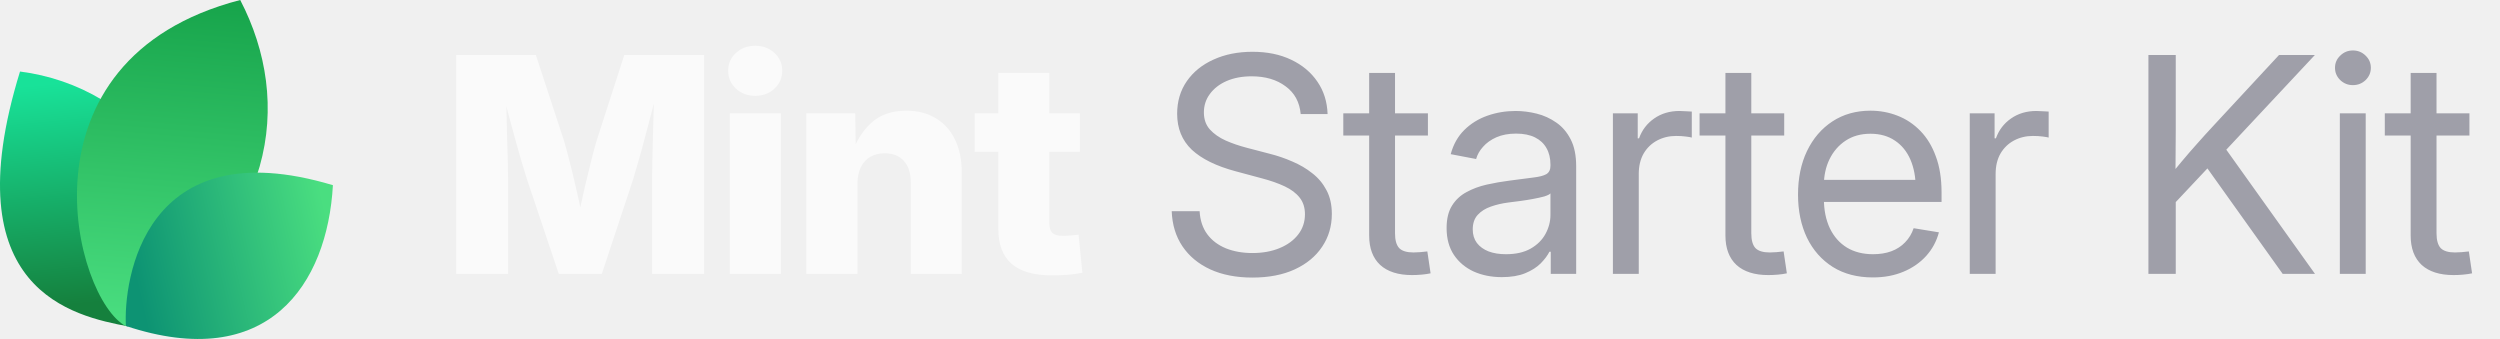
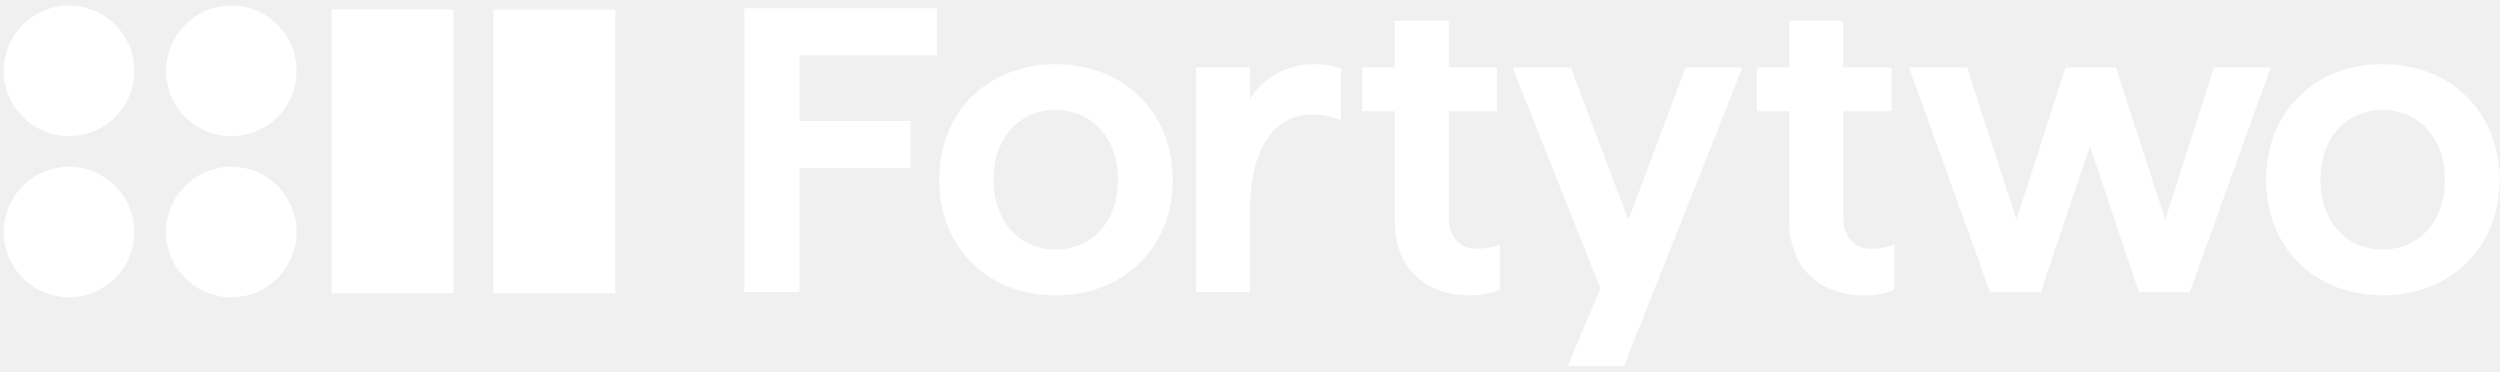
- <svg xmlns="http://www.w3.org/2000/svg" width="177" height="24" viewBox="0 0 177 24" fill="none">
-   <path d="M9.061 23.108C5.268 22.377 -3.391 20.627 1.417 5.064C9.634 6.099 16.973 14.064 9.061 23.108Z" fill="url(#paint0_linear_17557_2145)" />
-   <path d="M8.919 23.094C5.276 21.222 0.784 4.209 17.007 0C20.757 7.193 19.621 16.545 8.919 23.094Z" fill="url(#paint1_linear_17557_2145)" />
-   <path d="M8.914 23.079C8.735 19.882 10.159 9.085 23.57 13.111C23.181 20.123 18.984 26.418 8.914 23.079Z" fill="url(#paint2_linear_17557_2145)" />
-   <path d="M32.301 19.392V3.894H37.938L39.925 9.948C40.036 10.315 40.164 10.787 40.31 11.362C40.462 11.938 40.611 12.552 40.757 13.204C40.91 13.855 41.048 14.483 41.173 15.086C41.305 15.682 41.412 16.192 41.495 16.615H40.695C40.771 16.192 40.871 15.682 40.996 15.086C41.128 14.49 41.267 13.866 41.412 13.214C41.565 12.562 41.714 11.948 41.86 11.373C42.005 10.79 42.133 10.315 42.244 9.948L44.2 3.894H49.848V19.392H46.166V12.704C46.166 12.357 46.173 11.917 46.187 11.383C46.2 10.849 46.214 10.27 46.228 9.646C46.249 9.022 46.266 8.391 46.28 7.753C46.301 7.115 46.311 6.519 46.311 5.964H46.623C46.485 6.561 46.332 7.181 46.166 7.826C45.999 8.471 45.833 9.102 45.666 9.719C45.507 10.336 45.351 10.901 45.198 11.414C45.053 11.928 44.928 12.357 44.824 12.704L42.608 19.392H39.561L37.314 12.704C37.203 12.357 37.072 11.928 36.919 11.414C36.773 10.901 36.614 10.34 36.441 9.729C36.274 9.112 36.104 8.481 35.931 7.836C35.764 7.192 35.608 6.567 35.463 5.964H35.827C35.834 6.512 35.844 7.105 35.858 7.743C35.872 8.374 35.886 9.005 35.9 9.636C35.92 10.26 35.938 10.839 35.952 11.373C35.965 11.907 35.972 12.351 35.972 12.704V19.392H32.301ZM51.668 19.392V8.024H55.288V19.392H51.668ZM53.468 6.786C52.927 6.786 52.473 6.616 52.105 6.276C51.738 5.93 51.554 5.507 51.554 5.007C51.554 4.508 51.738 4.088 52.105 3.749C52.473 3.409 52.927 3.239 53.468 3.239C54.009 3.239 54.463 3.409 54.83 3.749C55.198 4.082 55.382 4.501 55.382 5.007C55.382 5.507 55.198 5.93 54.83 6.276C54.463 6.616 54.009 6.786 53.468 6.786ZM60.708 13.027V19.392H57.088V8.024H60.551L60.593 10.967H60.281C60.593 10.024 61.061 9.268 61.685 8.7C62.309 8.124 63.138 7.836 64.171 7.836C64.975 7.836 65.672 8.017 66.262 8.377C66.851 8.731 67.302 9.234 67.614 9.885C67.933 10.537 68.092 11.307 68.092 12.194V19.392H64.483V12.912C64.483 12.26 64.32 11.754 63.994 11.394C63.675 11.033 63.221 10.853 62.632 10.853C62.25 10.853 61.914 10.936 61.623 11.102C61.332 11.269 61.106 11.515 60.947 11.841C60.787 12.16 60.708 12.555 60.708 13.027ZM76.456 8.024V10.749H69.008V8.024H76.456ZM70.683 5.163H74.292V15.783C74.292 16.102 74.361 16.334 74.5 16.48C74.646 16.625 74.899 16.698 75.259 16.698C75.405 16.698 75.596 16.688 75.831 16.667C76.074 16.646 76.251 16.629 76.362 16.615L76.632 19.309C76.313 19.378 75.963 19.427 75.582 19.455C75.207 19.482 74.836 19.496 74.469 19.496C73.2 19.496 72.25 19.222 71.619 18.674C70.995 18.127 70.683 17.308 70.683 16.22V5.163Z" fill="#FAFAFA" />
-   <path d="M88.667 19.652C87.523 19.652 86.528 19.458 85.682 19.07C84.843 18.681 84.188 18.137 83.716 17.437C83.245 16.736 82.992 15.908 82.957 14.951H84.933C84.968 15.596 85.148 16.14 85.474 16.584C85.8 17.021 86.24 17.354 86.795 17.582C87.35 17.804 87.974 17.915 88.667 17.915C89.388 17.915 90.026 17.801 90.581 17.572C91.143 17.343 91.583 17.024 91.902 16.615C92.228 16.199 92.391 15.717 92.391 15.169C92.391 14.698 92.266 14.306 92.017 13.994C91.767 13.675 91.413 13.408 90.956 13.193C90.498 12.978 89.954 12.787 89.323 12.621L87.502 12.132C86.123 11.765 85.082 11.255 84.382 10.603C83.689 9.944 83.342 9.095 83.342 8.055C83.342 7.174 83.571 6.404 84.028 5.746C84.486 5.087 85.117 4.577 85.921 4.217C86.726 3.849 87.645 3.666 88.678 3.666C89.718 3.666 90.63 3.853 91.413 4.227C92.204 4.602 92.824 5.122 93.275 5.787C93.726 6.446 93.965 7.209 93.993 8.076H92.089C92.013 7.23 91.656 6.574 91.018 6.11C90.387 5.638 89.586 5.403 88.615 5.403C87.95 5.403 87.36 5.513 86.847 5.735C86.341 5.957 85.946 6.262 85.661 6.651C85.377 7.032 85.235 7.469 85.235 7.961C85.235 8.447 85.377 8.849 85.661 9.168C85.946 9.48 86.317 9.74 86.774 9.948C87.232 10.149 87.724 10.319 88.251 10.457L89.884 10.884C90.439 11.023 90.977 11.206 91.496 11.435C92.023 11.657 92.495 11.934 92.911 12.267C93.334 12.593 93.67 12.995 93.92 13.474C94.17 13.945 94.294 14.504 94.294 15.149C94.294 16.015 94.066 16.788 93.608 17.468C93.157 18.148 92.512 18.681 91.673 19.07C90.834 19.458 89.832 19.652 88.667 19.652ZM101.097 8.024V9.594H95.106V8.024H101.097ZM96.937 5.163H98.767V16.521C98.767 17 98.865 17.347 99.059 17.562C99.26 17.77 99.6 17.874 100.078 17.874C100.21 17.874 100.366 17.867 100.546 17.853C100.733 17.832 100.903 17.815 101.056 17.801L101.285 19.351C101.097 19.392 100.886 19.423 100.65 19.444C100.414 19.465 100.189 19.475 99.974 19.475C98.996 19.475 98.244 19.236 97.717 18.758C97.197 18.272 96.937 17.579 96.937 16.677V5.163ZM106.33 19.621C105.595 19.621 104.932 19.489 104.343 19.226C103.754 18.955 103.285 18.564 102.939 18.05C102.592 17.53 102.419 16.896 102.419 16.147C102.419 15.495 102.547 14.965 102.804 14.556C103.06 14.146 103.403 13.828 103.833 13.599C104.263 13.363 104.742 13.186 105.269 13.068C105.796 12.95 106.333 12.857 106.881 12.787C107.574 12.69 108.132 12.617 108.555 12.569C108.978 12.52 109.287 12.441 109.481 12.33C109.675 12.212 109.772 12.014 109.772 11.737V11.654C109.772 11.203 109.679 10.815 109.492 10.489C109.311 10.163 109.041 9.91 108.68 9.729C108.32 9.549 107.872 9.459 107.338 9.459C106.805 9.459 106.34 9.546 105.945 9.719C105.556 9.892 105.241 10.118 104.998 10.395C104.755 10.665 104.593 10.953 104.509 11.258L102.71 10.915C102.897 10.222 103.22 9.65 103.677 9.199C104.135 8.748 104.679 8.412 105.31 8.19C105.941 7.968 106.607 7.857 107.307 7.857C107.8 7.857 108.295 7.92 108.795 8.044C109.301 8.169 109.765 8.381 110.188 8.679C110.611 8.97 110.951 9.369 111.208 9.875C111.464 10.374 111.593 11.005 111.593 11.768V19.392H109.793V17.822H109.7C109.568 18.085 109.363 18.359 109.086 18.643C108.809 18.921 108.444 19.153 107.994 19.34C107.543 19.527 106.988 19.621 106.33 19.621ZM106.621 17.998C107.321 17.998 107.904 17.867 108.368 17.603C108.84 17.333 109.19 16.986 109.419 16.563C109.654 16.133 109.772 15.682 109.772 15.211V13.692C109.703 13.769 109.554 13.841 109.325 13.911C109.096 13.973 108.829 14.032 108.524 14.088C108.226 14.143 107.921 14.192 107.609 14.233C107.304 14.275 107.033 14.309 106.798 14.337C106.354 14.393 105.938 14.49 105.549 14.628C105.168 14.76 104.86 14.954 104.624 15.211C104.388 15.467 104.27 15.811 104.27 16.241C104.27 16.615 104.367 16.934 104.561 17.198C104.762 17.461 105.04 17.662 105.393 17.801C105.747 17.933 106.156 17.998 106.621 17.998ZM114.193 19.392V8.024H115.951V9.792H116.045C116.253 9.209 116.61 8.741 117.116 8.388C117.622 8.034 118.219 7.857 118.905 7.857C119.058 7.857 119.217 7.864 119.384 7.878C119.55 7.885 119.682 7.892 119.779 7.899V9.74C119.716 9.719 119.578 9.695 119.363 9.667C119.155 9.639 118.922 9.625 118.666 9.625C118.174 9.625 117.726 9.733 117.324 9.948C116.922 10.163 116.603 10.471 116.367 10.874C116.138 11.276 116.024 11.758 116.024 12.319V19.392H114.193ZM126.322 8.024V9.594H120.33V8.024H126.322ZM122.161 5.163H123.992V16.521C123.992 17 124.089 17.347 124.283 17.562C124.484 17.77 124.824 17.874 125.302 17.874C125.434 17.874 125.59 17.867 125.77 17.853C125.958 17.832 126.127 17.815 126.28 17.801L126.509 19.351C126.322 19.392 126.11 19.423 125.874 19.444C125.639 19.465 125.413 19.475 125.198 19.475C124.221 19.475 123.468 19.236 122.941 18.758C122.421 18.272 122.161 17.579 122.161 16.677V5.163ZM132.604 19.642C131.502 19.642 130.555 19.396 129.765 18.903C128.974 18.404 128.364 17.714 127.934 16.834C127.511 15.946 127.3 14.927 127.3 13.775C127.3 12.611 127.511 11.584 127.934 10.697C128.364 9.802 128.964 9.102 129.734 8.596C130.51 8.089 131.408 7.836 132.428 7.836C133.1 7.836 133.738 7.954 134.341 8.19C134.952 8.426 135.489 8.783 135.954 9.261C136.425 9.74 136.793 10.343 137.056 11.071C137.327 11.792 137.462 12.645 137.462 13.63V14.296H128.433V12.735H136.463L135.631 13.297C135.631 12.541 135.506 11.876 135.257 11.3C135.007 10.725 134.643 10.277 134.165 9.958C133.686 9.632 133.107 9.469 132.428 9.469C131.748 9.469 131.162 9.632 130.67 9.958C130.177 10.284 129.796 10.725 129.526 11.279C129.262 11.827 129.13 12.441 129.13 13.12V14.046C129.13 14.864 129.273 15.572 129.557 16.168C129.841 16.757 130.243 17.211 130.763 17.53C131.283 17.842 131.901 17.998 132.615 17.998C133.093 17.998 133.523 17.929 133.905 17.79C134.293 17.645 134.619 17.433 134.882 17.156C135.153 16.879 135.354 16.546 135.486 16.157L137.275 16.449C137.108 17.08 136.81 17.634 136.38 18.113C135.95 18.591 135.413 18.966 134.768 19.236C134.123 19.507 133.402 19.642 132.604 19.642ZM139.459 19.392V8.024H141.217V9.792H141.311C141.519 9.209 141.876 8.741 142.382 8.388C142.888 8.034 143.485 7.857 144.171 7.857C144.324 7.857 144.483 7.864 144.649 7.878C144.816 7.885 144.948 7.892 145.045 7.899V9.74C144.982 9.719 144.844 9.695 144.629 9.667C144.421 9.639 144.188 9.625 143.932 9.625C143.439 9.625 142.992 9.733 142.59 9.948C142.188 10.163 141.869 10.471 141.633 10.874C141.404 11.276 141.29 11.758 141.29 12.319V19.392H139.459ZM153.429 14.961V12.715C153.783 12.257 154.136 11.82 154.49 11.404C154.844 10.981 155.204 10.565 155.572 10.156C155.939 9.74 156.314 9.327 156.695 8.918L161.355 3.894H163.893L157.277 10.967H157.184L153.429 14.961ZM152.108 19.392V3.894H154.043V9.241L154.022 12.559L154.043 13.505V19.392H152.108ZM161.615 19.392L155.967 11.477L157.173 9.969L163.903 19.392H161.615ZM165.661 19.392V8.024H167.492V19.392H165.661ZM166.587 6.027C166.24 6.027 165.942 5.909 165.692 5.673C165.443 5.43 165.318 5.139 165.318 4.799C165.318 4.459 165.443 4.172 165.692 3.936C165.942 3.693 166.24 3.572 166.587 3.572C166.934 3.572 167.232 3.693 167.482 3.936C167.731 4.172 167.856 4.459 167.856 4.799C167.856 5.139 167.731 5.43 167.482 5.673C167.232 5.909 166.934 6.027 166.587 6.027ZM174.836 8.024V9.594H168.844V8.024H174.836ZM170.675 5.163H172.506V16.521C172.506 17 172.603 17.347 172.797 17.562C172.998 17.77 173.338 17.874 173.816 17.874C173.948 17.874 174.104 17.867 174.284 17.853C174.472 17.832 174.641 17.815 174.794 17.801L175.023 19.351C174.836 19.392 174.624 19.423 174.388 19.444C174.153 19.465 173.927 19.475 173.712 19.475C172.735 19.475 171.982 19.236 171.455 18.758C170.935 18.272 170.675 17.579 170.675 16.677V5.163Z" fill="#9F9FA9" />
-   <defs>
-     <linearGradient id="paint0_linear_17557_2145" x1="3.776" y1="5.916" x2="5.232" y2="21.559" gradientUnits="userSpaceOnUse">
-       <stop stop-color="#18E299" />
-       <stop offset="1" stop-color="#15803D" />
-     </linearGradient>
-     <linearGradient id="paint1_linear_17557_2145" x1="12.171" y1="-0.718" x2="10.19" y2="22.983" gradientUnits="userSpaceOnUse">
-       <stop stop-color="#16A34A" />
-       <stop offset="1" stop-color="#4ADE80" />
-     </linearGradient>
-     <linearGradient id="paint2_linear_17557_2145" x1="23.133" y1="15.353" x2="9.338" y2="18.52" gradientUnits="userSpaceOnUse">
-       <stop stop-color="#4ADE80" />
-       <stop offset="1" stop-color="#0D9373" />
-     </linearGradient>
-   </defs>
+ <svg xmlns="http://www.w3.org/2000/svg" width="330" height="49" class="xl:w-auto w-[211px]" viewBox="0 0 330 49" fill="none">
+   <path d="M314.484 38.985C305.543 38.985 299.119 32.668 299.119 23.728C299.119 14.788 305.543 8.471 314.484 8.471C323.477 8.471 329.955 14.788 329.955 23.728C329.955 32.668 323.477 38.985 314.484 38.985ZM314.484 32.936C319.355 32.936 322.728 29.189 322.728 23.728C322.728 18.267 319.355 14.52 314.484 14.52C309.665 14.52 306.293 18.267 306.293 23.728C306.293 29.189 309.665 32.936 314.484 32.936Z" fill="white" />
+   <path d="M262.693 38.568L251.986 8.91H259.642L266.173 28.986L272.651 8.91H279.289L285.82 28.986L292.244 8.91H299.739L289.032 38.568H282.34L275.863 19.296L269.385 38.568H262.693Z" fill="white" />
+   <path d="M246.092 38.993C240.417 38.993 236.188 35.567 236.188 29.25V14.688H231.905V8.906H236.188V2.75H243.308V8.906H249.679V14.688H243.308V28.607C243.308 31.337 244.807 32.837 247.056 32.837C248.019 32.837 249.143 32.622 250.054 32.301V38.243C248.876 38.725 247.591 38.993 246.092 38.993Z" fill="white" />
+   <path d="M206.925 48.312L211.262 38.087L199.645 8.91H207.354L214.955 29.039L222.504 8.91H229.999L214.367 48.312H206.925Z" fill="white" />
+   <path d="M194.019 38.993C188.344 38.993 184.115 35.567 184.115 29.25V14.688H179.832V8.906H184.115V2.75H191.235V8.906H197.606V14.688H191.235V28.607C191.235 31.337 192.734 32.837 194.982 32.837C195.946 32.837 197.07 32.622 197.98 32.301V38.243C196.803 38.725 195.518 38.993 194.019 38.993Z" fill="white" />
+   <path d="M157.887 38.557V8.899H165.007V13.075C166.506 10.344 169.932 8.471 173.412 8.471C174.804 8.471 176.035 8.685 176.999 9.06V15.858C175.821 15.377 174.429 15.109 173.144 15.109C168.754 15.109 165.007 18.91 165.007 27.636V38.557H157.887Z" fill="white" />
+   <path d="M139.332 38.985C130.392 38.985 123.968 32.668 123.968 23.728C123.968 14.788 130.392 8.471 139.332 8.471C148.326 8.471 154.804 14.788 154.804 23.728C154.804 32.668 148.326 38.985 139.332 38.985ZM139.332 32.936C144.204 32.936 147.577 29.189 147.577 23.728C147.577 18.267 144.204 14.52 139.332 14.52C134.514 14.52 131.141 18.267 131.141 23.728C131.141 29.189 134.514 32.936 139.332 32.936Z" fill="white" />
+   <path d="M98.252 38.564V1.09H123.681V7.3H105.533V15.973H120.201V22.183H105.533V38.564H98.252Z" fill="white" />
+   <rect x="81.214" y="1.264" width="37.454" height="16.105" transform="rotate(90 81.2139 1.26367)" fill="white" />
+   <rect x="59.865" y="1.262" width="37.454" height="16.105" transform="rotate(90 59.8652 1.26172)" fill="white" />
+   <circle cx="9.114" cy="9.352" r="8.615" transform="rotate(-180 9.11401 9.35229)" fill="white" />
+   <circle cx="9.114" cy="30.626" r="8.615" transform="rotate(-180 9.11401 30.6257)" fill="white" />
+   <circle cx="30.538" cy="9.352" r="8.615" transform="rotate(-180 30.5378 9.35229)" fill="white" />
+   <circle cx="30.538" cy="30.626" r="8.615" transform="rotate(-180 30.5378 30.6257)" fill="white" />
</svg>
